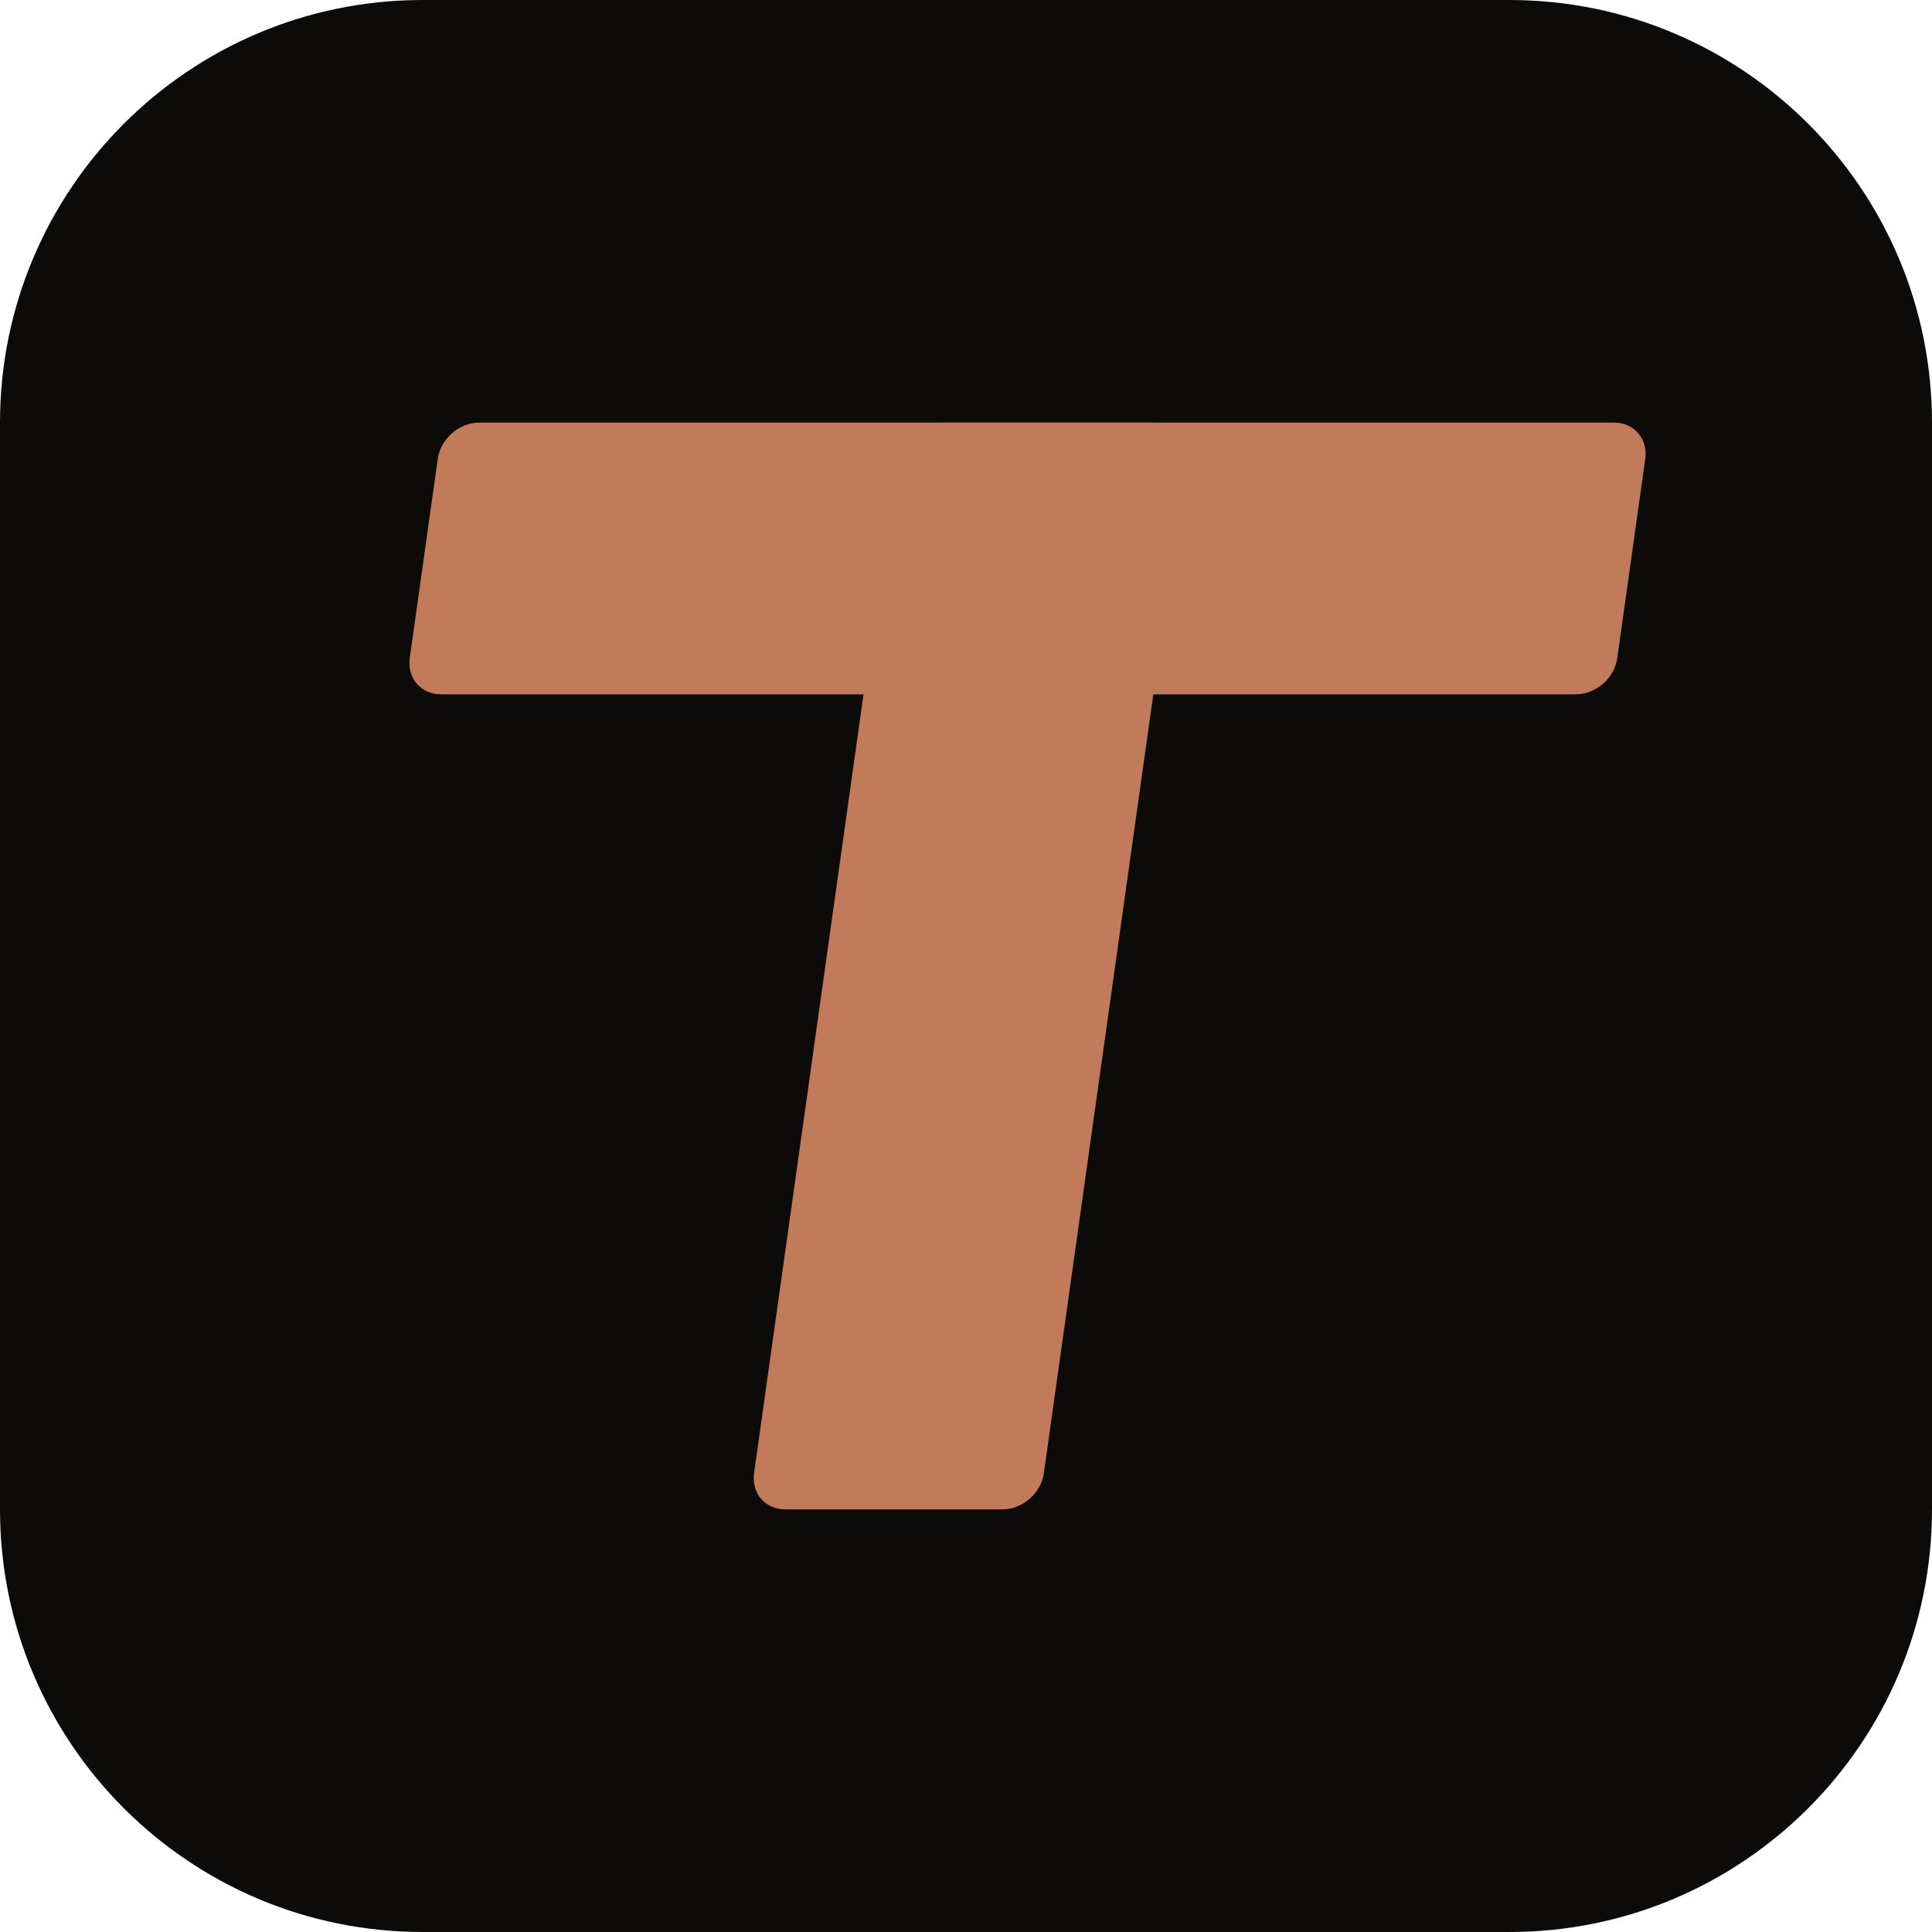
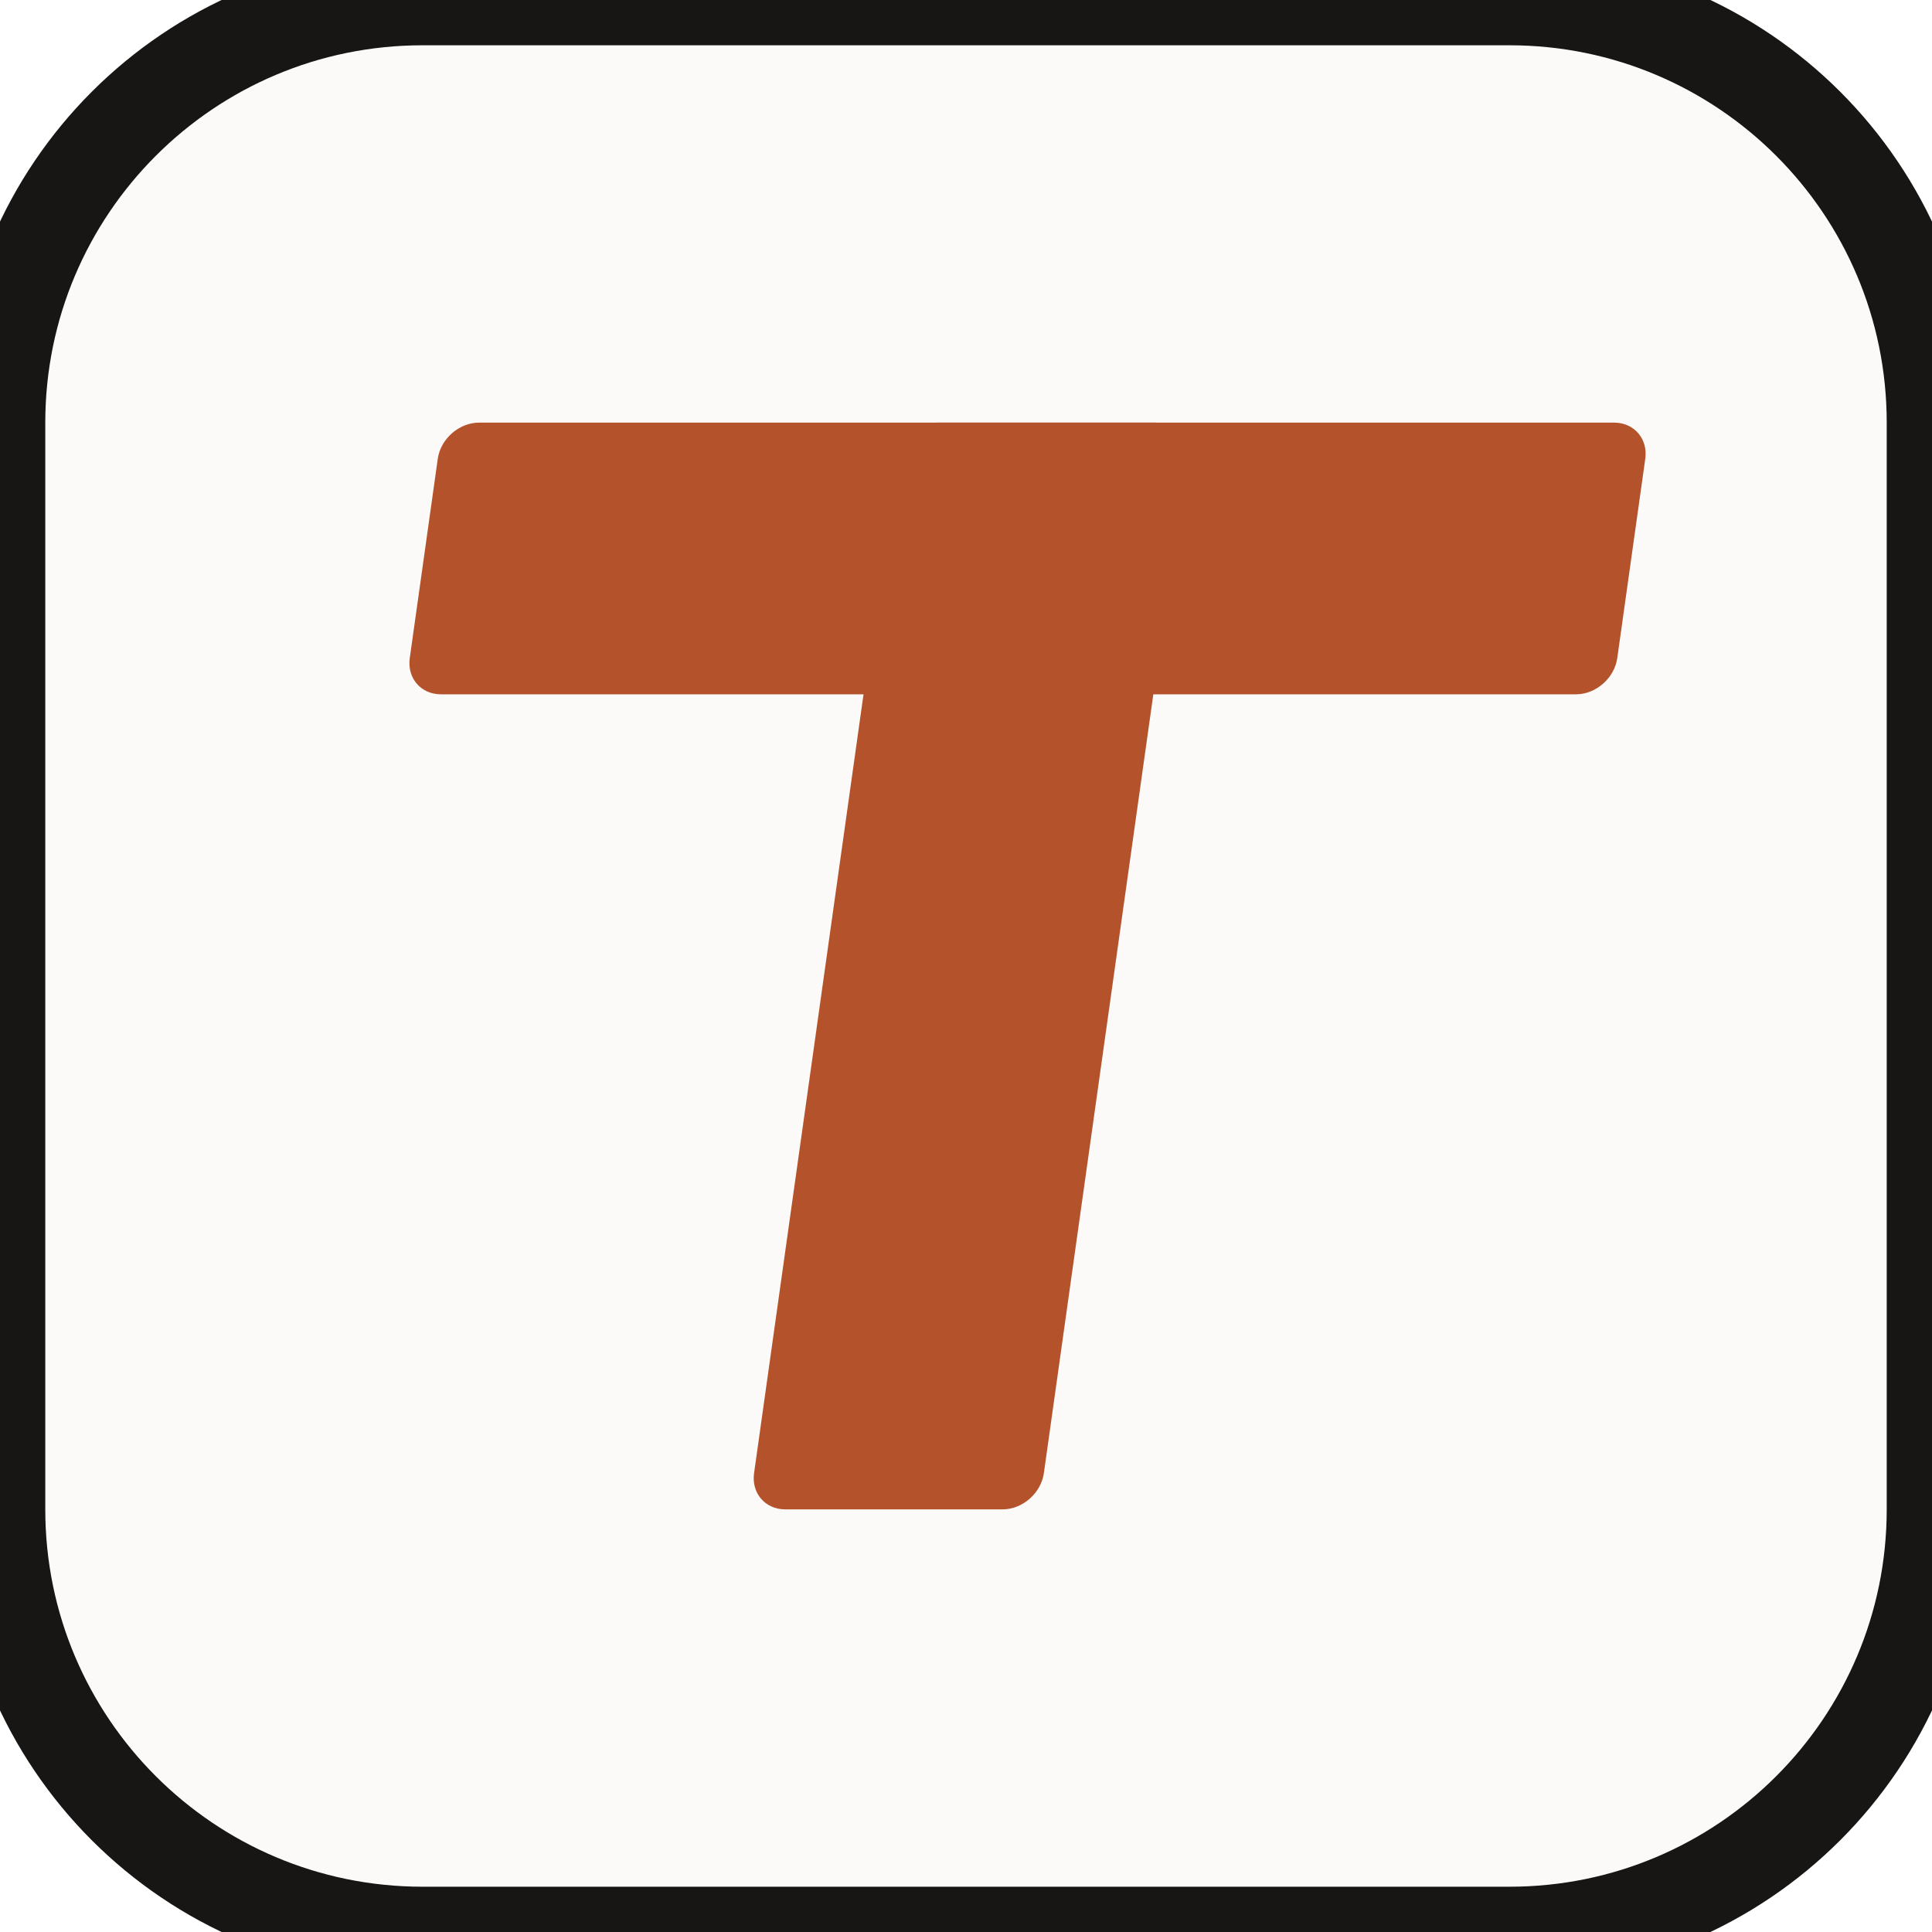
<svg xmlns="http://www.w3.org/2000/svg" viewBox="0 0 32 32">
-   <rect width="32" height="32" rx="7" fill="#0c0b0a" />
+   <rect width="32" height="32" rx="7" fill="#fbfaf8" stroke="#181614" stroke-width="1.5" />
  <g transform="translate(16 16.5) skewX(-8) translate(-16 -16.5)">
-     <rect x="6" y="7" width="20" height="4.5" rx="0.6" fill="#c17a5a" />
-     <rect x="13.6" y="7" width="4.8" height="18" rx="0.6" fill="#c17a5a" />
+     <rect x="6" y="7" width="20" height="4.5" rx="0.6" fill="#b4532b" />
+     <rect x="13.6" y="7" width="4.8" height="18" rx="0.6" fill="#b4532b" />
  </g>
</svg>
